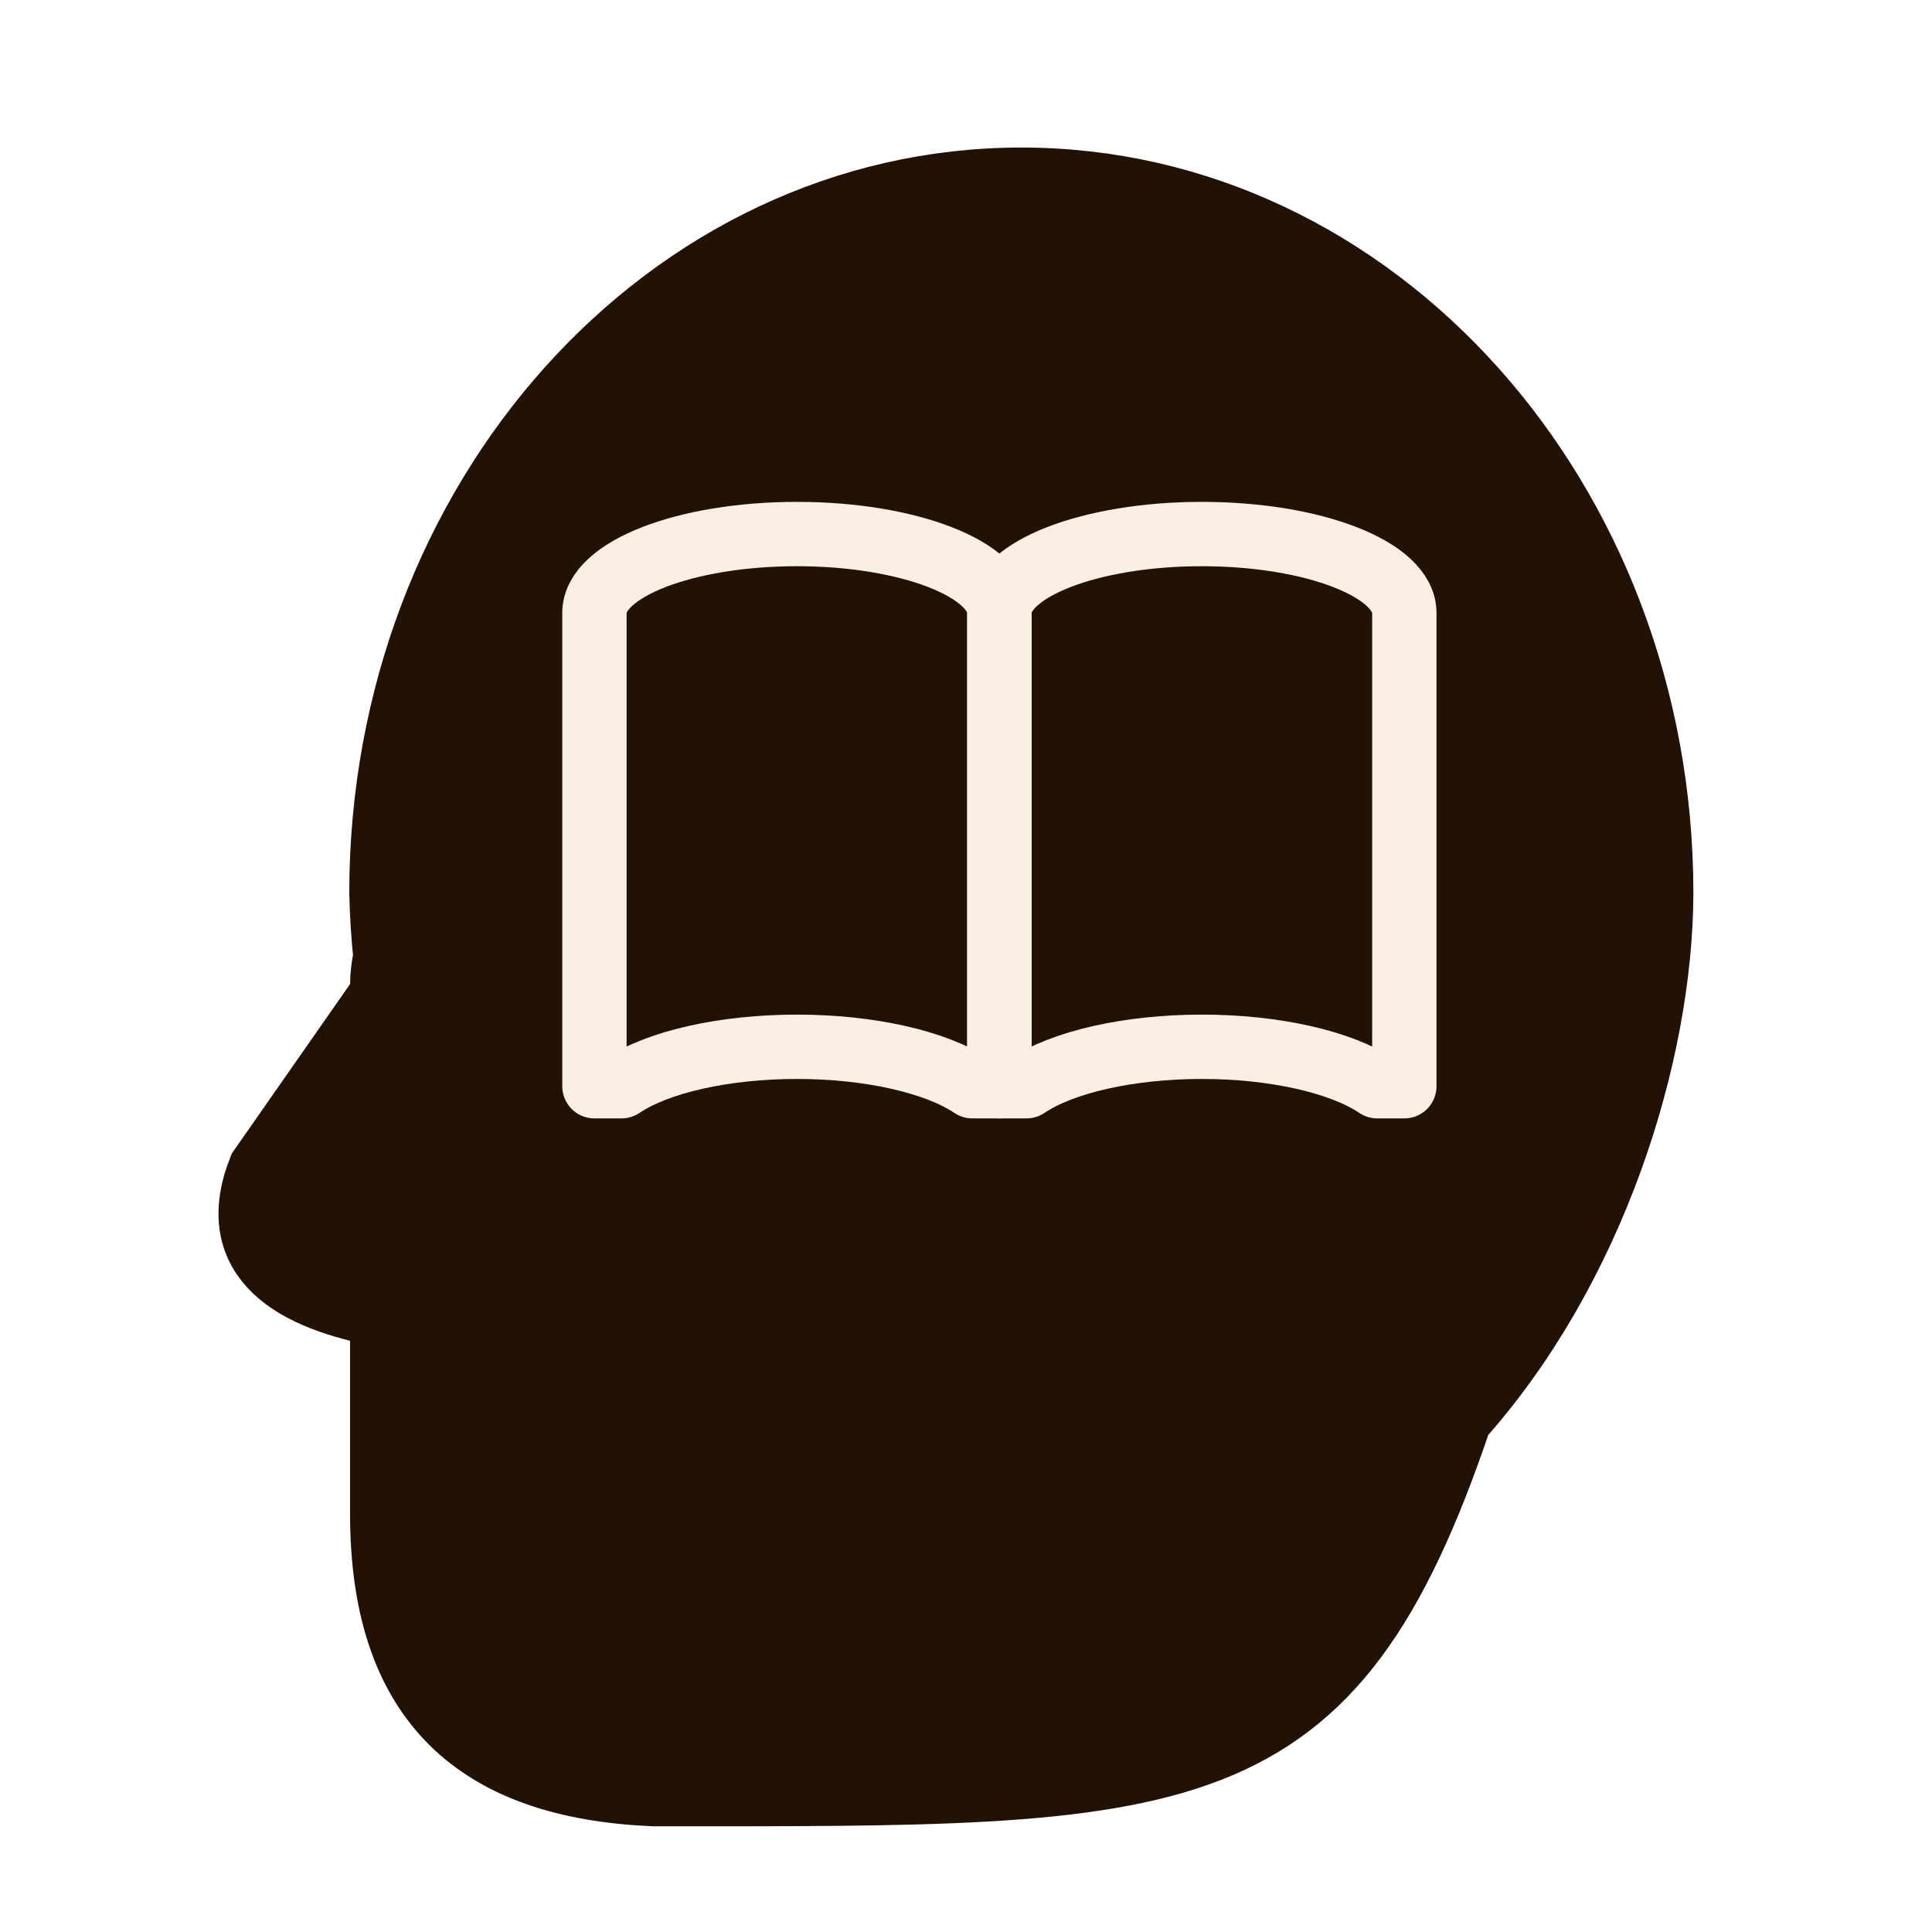
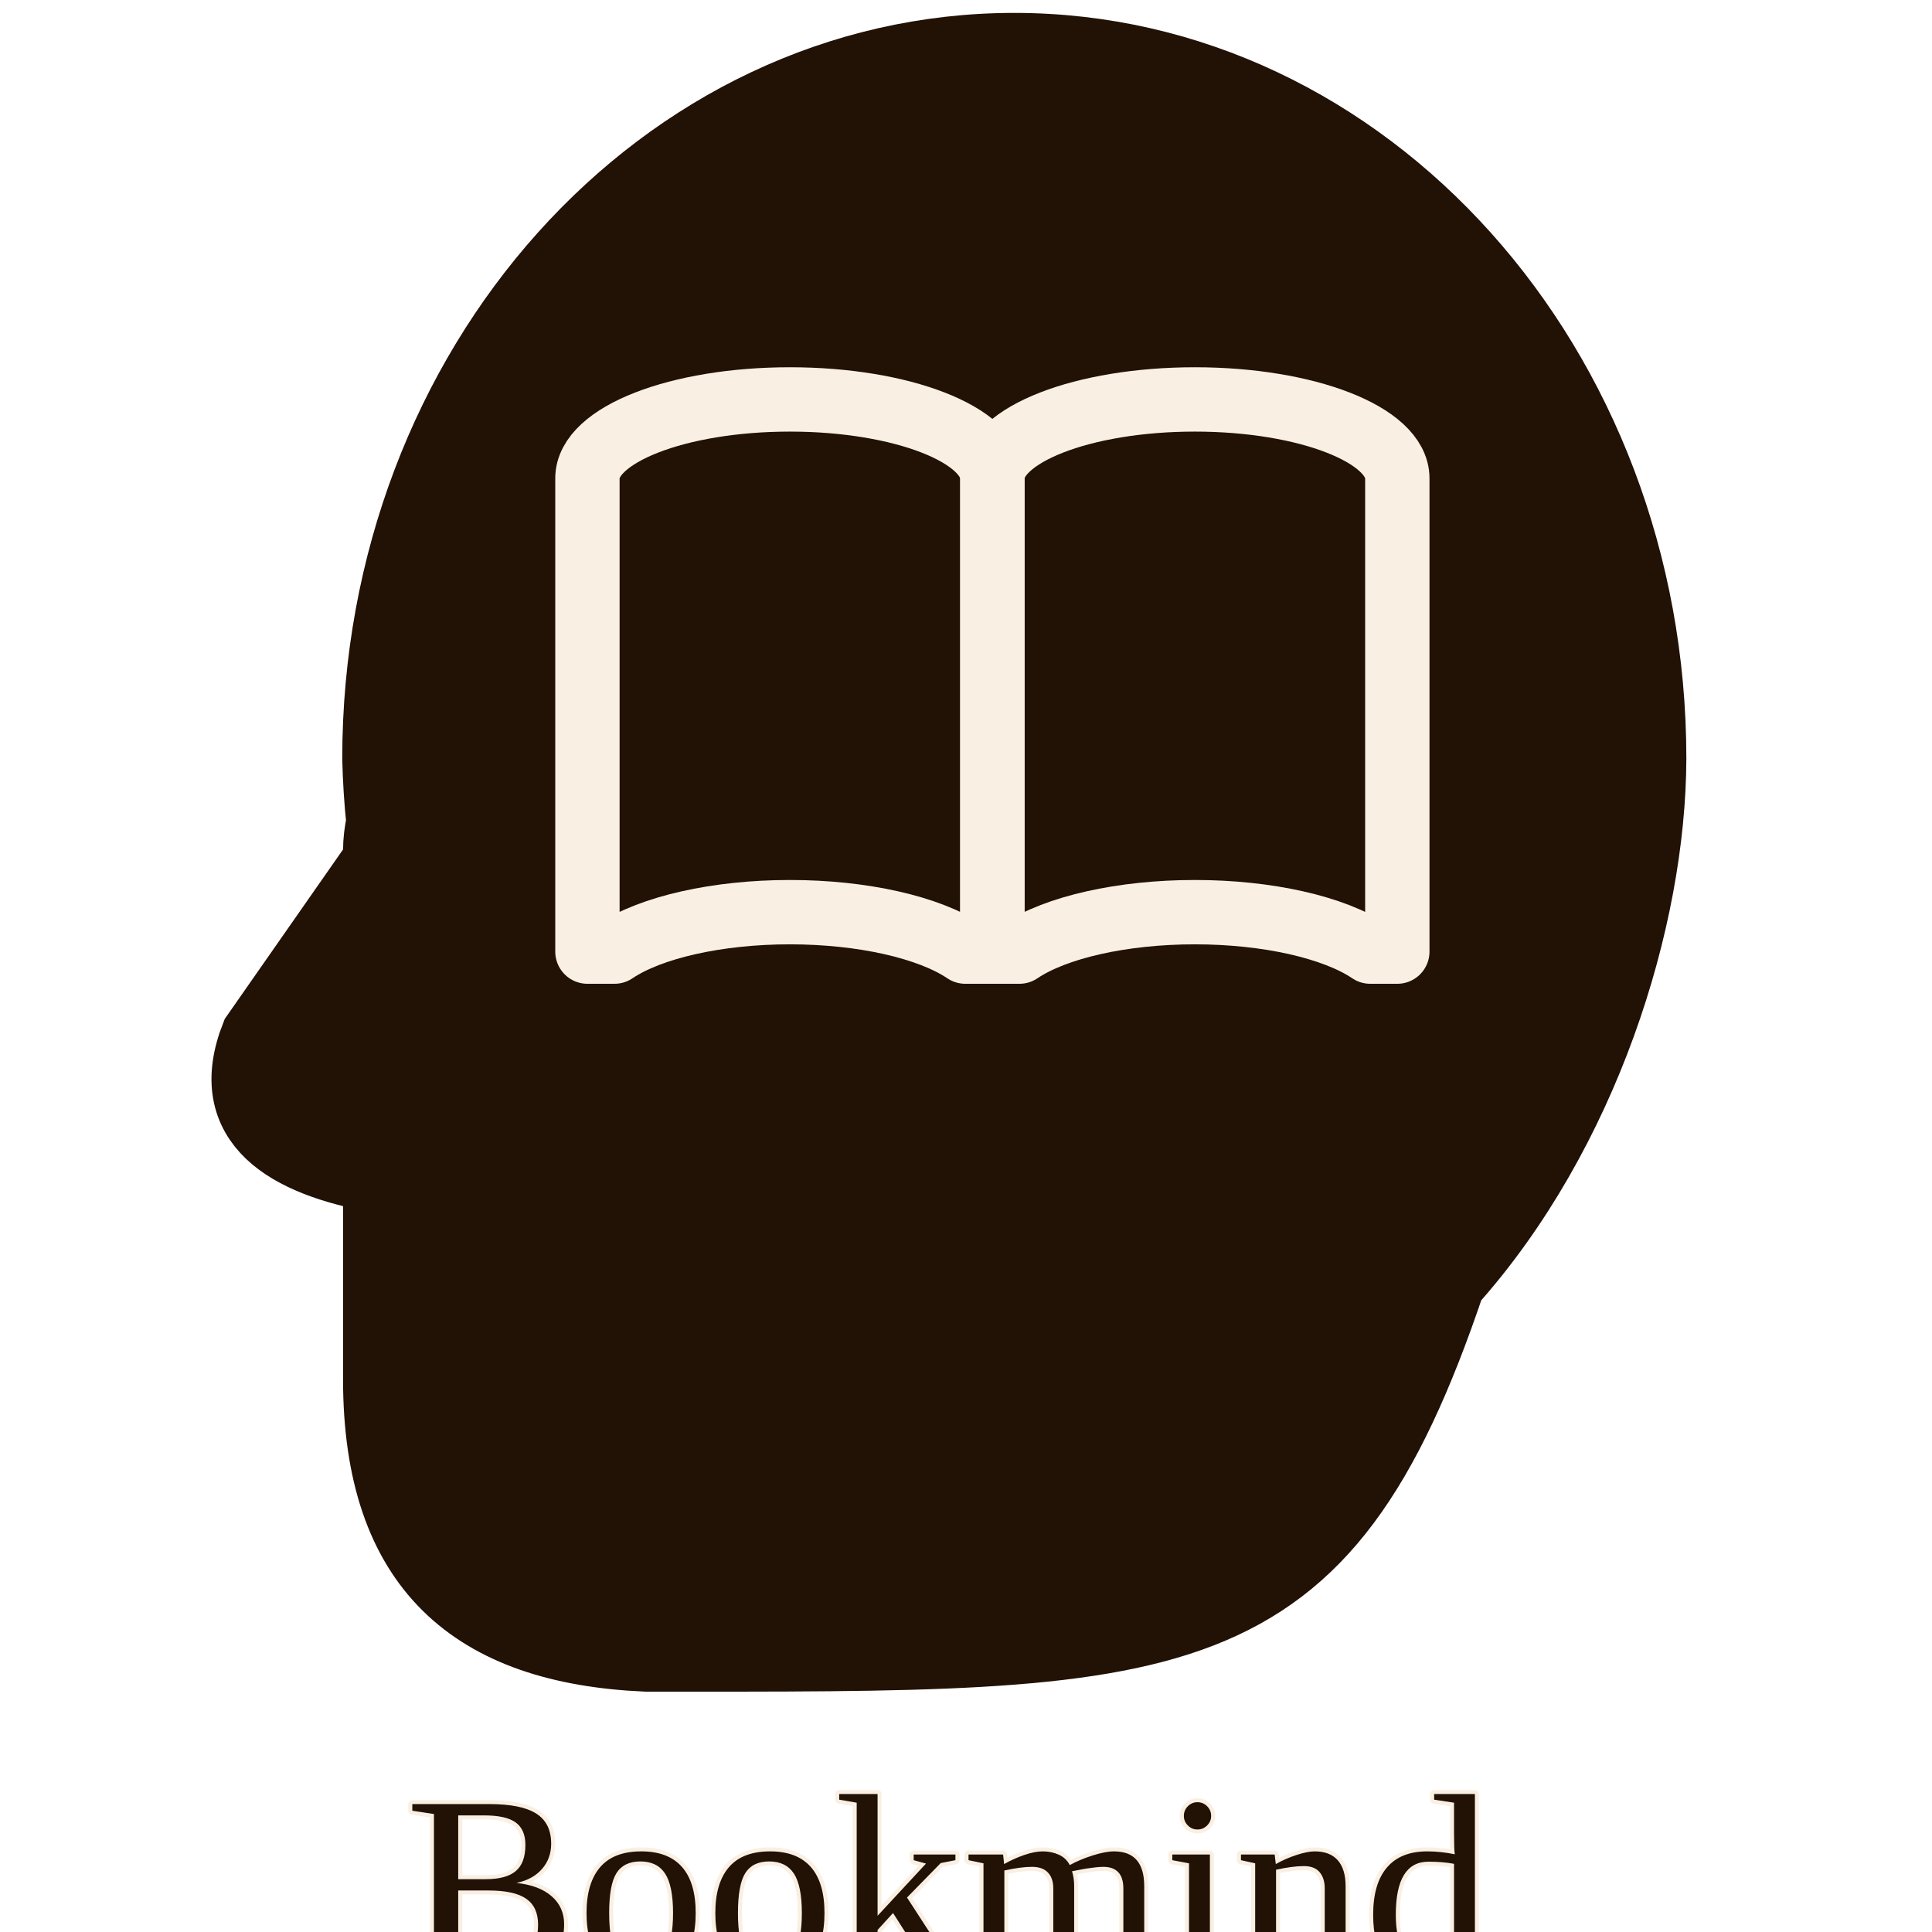
<svg xmlns="http://www.w3.org/2000/svg" version="1.1" width="240" height="240" id="svg2464">
  <defs id="defs2468">
-     </defs>
+     <rect x="21" y="-104" width="150" height="55" id="rect463" />
+     <rect x="6" y="-84" width="230" height="55" id="rect362" />
+   </defs>
  <g id="g2462">
-     <path id="path3058" style="fill:#221105;fill-opacity:1;stroke:#221105;stroke-width:8.793;stroke-dasharray:none;stroke-opacity:1" d="m 126.872,22.723 c -43.676,0.004 -79.083,39.499 -79.088,88.22 0.061,2.645 0.23,5.286 0.504,7.914 -0.256,1.163 -0.406,2.338 -0.406,3.54 v 1.234 l -15.194,21.764 c -4.286,10.867 4.002,15.566 15.194,17.608 v 25.032 c 0,23.451 11.848,33.506 33.28,34.435 66.56,0 83.849,0.98 99.839,-46.47 16.64,-18.588 24.904,-45.143 24.96,-65.057 -0.005,-48.721 -35.412,-88.215 -79.088,-88.22 z" />
-     <path id="rect14297" style="fill:none;stroke:#f9f0e3;stroke-width:7.993;stroke-linecap:round;stroke-linejoin:round;stroke-dasharray:none;stroke-opacity:1;paint-order:stroke fill markers" d="M 98.995,66.341 A 25.152,9.799 0 0 0 73.843,76.14 V 134.935 H 77.208 a 25.152,9.799 0 0 1 21.787,-4.9 25.152,9.799 0 0 1 21.787,4.9 h 3.365 V 76.14 A 25.152,9.799 0 0 0 98.995,66.341 Z" />
-     <path id="rect14297-8" style="fill:none;stroke:#f9f0e3;stroke-width:7.993;stroke-linecap:round;stroke-linejoin:round;stroke-dasharray:none;stroke-opacity:1;paint-order:stroke fill markers" d="m 149.299,66.341 a 25.152,9.799 0 0 0 -25.152,9.799 v 58.795 h 3.365 a 25.152,9.799 0 0 1 21.787,-4.9 25.152,9.799 0 0 1 21.787,4.9 h 3.365 V 76.14 a 25.152,9.799 0 0 0 -25.152,-9.799 z" />
+     <path id="path3058" style="fill:#221105;fill-opacity:1;stroke:#221105;stroke-width:8.793;stroke-dasharray:none;stroke-opacity:1" d="M 126,6 C 82.324,6.005 46.917,45.499 46.912,94.22 c 0.061,2.645 0.23,5.286 0.504,7.914 -0.256,1.163 -0.406,2.338 -0.406,3.54 v 1.234 l -15.194,21.764 c -4.286,10.867 4.002,15.566 15.194,17.608 v 25.032 c 0,23.451 11.848,33.506 33.28,34.435 66.56,0 83.849,0.98 99.839,-46.47 16.64,-18.588 24.904,-45.143 24.96,-65.057 C 205.083,45.499 169.676,6.005 126,6 Z" />
+     <path id="rect14297" style="fill:none;stroke:#f9f0e3;stroke-width:7.993;stroke-linecap:round;stroke-linejoin:round;stroke-dasharray:none;stroke-opacity:1;paint-order:stroke fill markers" d="m 98.124,49.618 a 25.152,9.799 0 0 0 -25.152,9.799 v 58.795 h 3.365 a 25.152,9.799 0 0 1 21.787,-4.9 25.152,9.799 0 0 1 21.787,4.9 h 3.365 V 59.417 A 25.152,9.799 0 0 0 98.124,49.618 Z" />
+     <path id="rect14297-8" style="fill:none;stroke:#f9f0e3;stroke-width:7.993;stroke-linecap:round;stroke-linejoin:round;stroke-dasharray:none;stroke-opacity:1;paint-order:stroke fill markers" d="m 148.428,49.618 a 25.152,9.799 0 0 0 -25.152,9.799 v 58.795 h 3.365 a 25.152,9.799 0 0 1 21.787,-4.9 25.152,9.799 0 0 1 21.787,4.9 h 3.365 V 59.417 A 25.152,9.799 0 0 0 148.428,49.618 Z" />
+     <text xml:space="preserve" id="text360" style="white-space:pre;shape-inside:url(#rect362);display:inline;fill:#221105;stroke:#f9f0e3;stroke-linecap:round;stroke-linejoin:round;paint-order:stroke fill markers" />
+     <text xml:space="preserve" id="text461" style="font-style:normal;font-variant:normal;font-weight:normal;font-stretch:normal;font-size:26.667px;font-family:'Times New Roman';-inkscape-font-specification:'Times New Roman, Normal';font-variant-ligatures:normal;font-variant-caps:normal;font-variant-numeric:normal;font-variant-east-asian:normal;white-space:pre;shape-inside:url(#rect463);display:inline;fill:#221105;stroke:#f9f0e3;stroke-linecap:round;stroke-linejoin:round;paint-order:stroke fill markers" />
  </g>
+   <text xml:space="preserve" style="font-size:32px;font-family:'Times New Roman';-inkscape-font-specification:'Times New Roman, Normal';fill:#221105;stroke:#f9f0e3;stroke-linecap:round;stroke-linejoin:round;paint-order:stroke fill markers" x="50.297" y="245.062" id="text476">
+     <tspan id="tspan474" x="50.297" y="245.062">Bookmind</tspan>
+   </text>
</svg>
